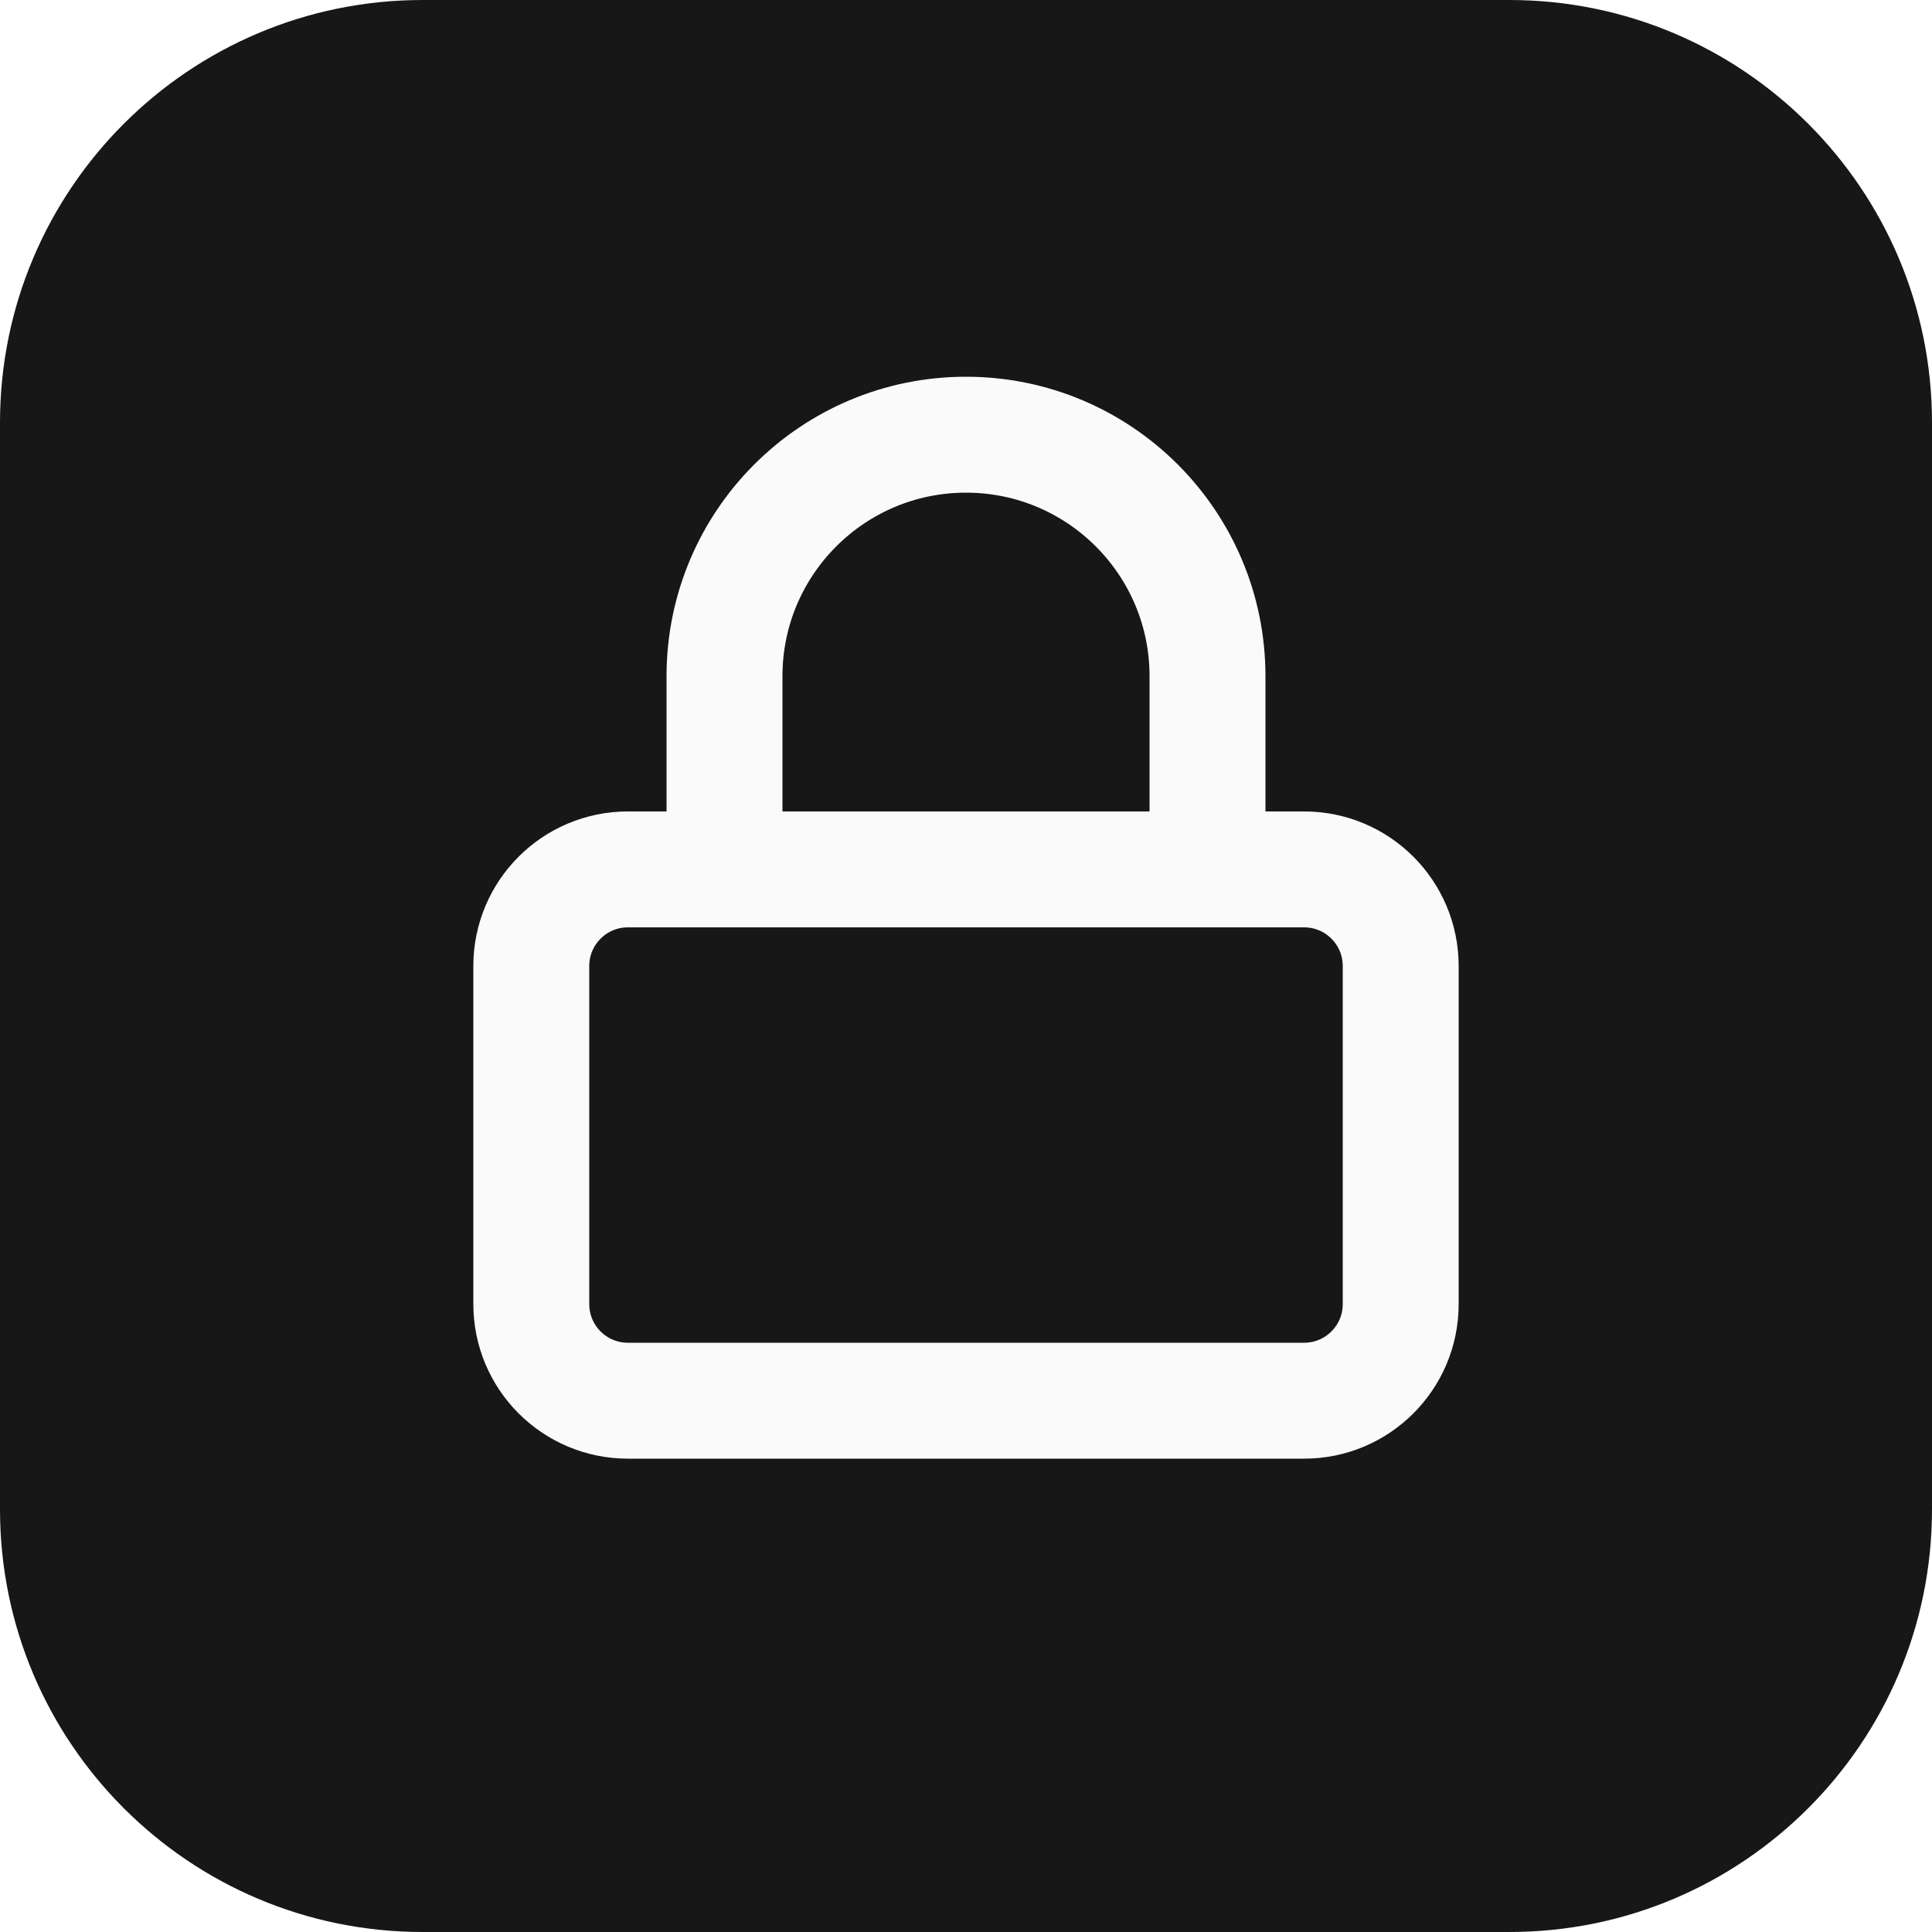
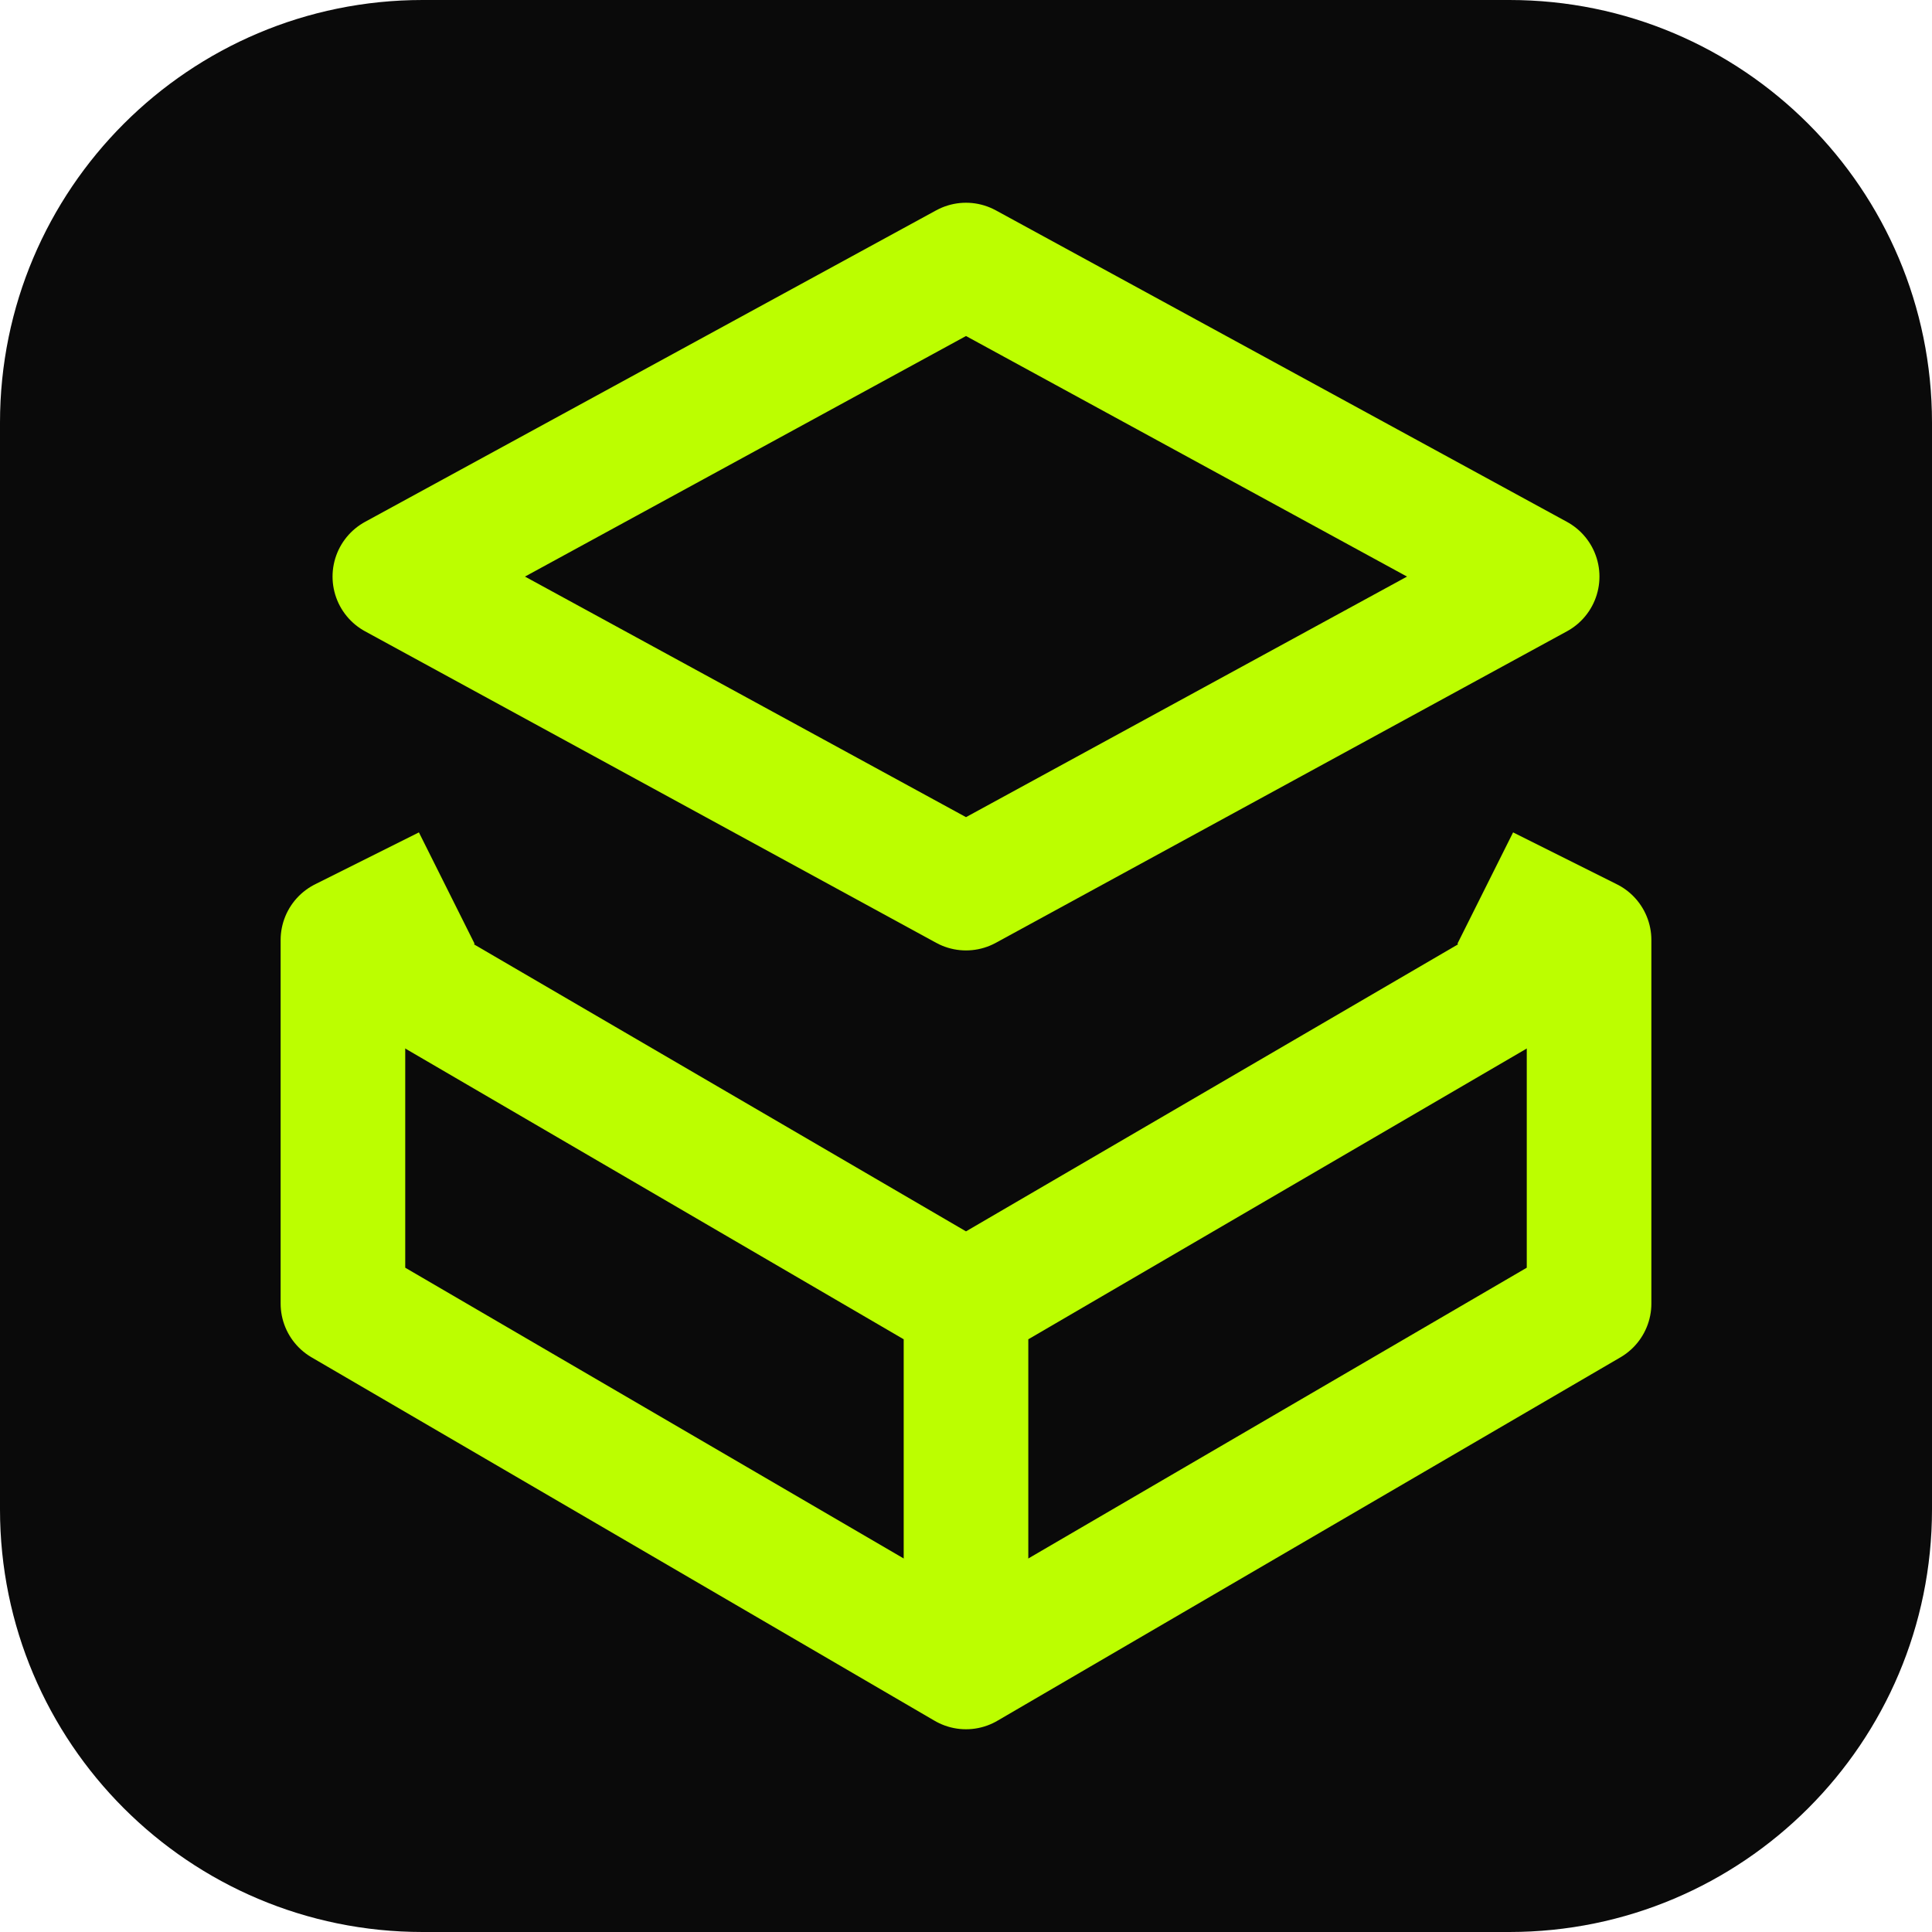
<svg xmlns="http://www.w3.org/2000/svg" viewBox="0 0 32 32" width="120" height="120" aria-hidden="true">
-   <style>.t{fill:#171717}.l{stroke:#FAFAFA}@media (prefers-color-scheme:dark){.t{fill:#E5E5E5}.l{stroke:#171717}}</style>
-   <rect class="t" width="32" height="32" rx="7" />
-   <g class="l" fill="none" stroke-width="2.4" stroke-linecap="round" stroke-linejoin="round" transform="translate(6.4 5.6) scale(.8)">
-     <rect width="18" height="11" x="3" y="11" rx="2" ry="2" />
-     <path d="M7 11V7a5 5 0 0 1 10 0v4" />
+   <rect width="32" height="32" rx="7" fill="#0A0A0A" />
+   <g fill="none" stroke="#BCFE00" stroke-width="2.4" stroke-linejoin="round" transform="translate(2.24 1.81) scale(.86)">
+     <path d="M16 3 L27 9 L16 15 L5 9 Z" />
+     <path d="M6 15 L4 16 L4 23 L16 30 L28 23 L28 16 L26 15" />
+     <path d="M4 16 L16 23 L28 16 M16 23 L16 30" />
  </g>
</svg>
